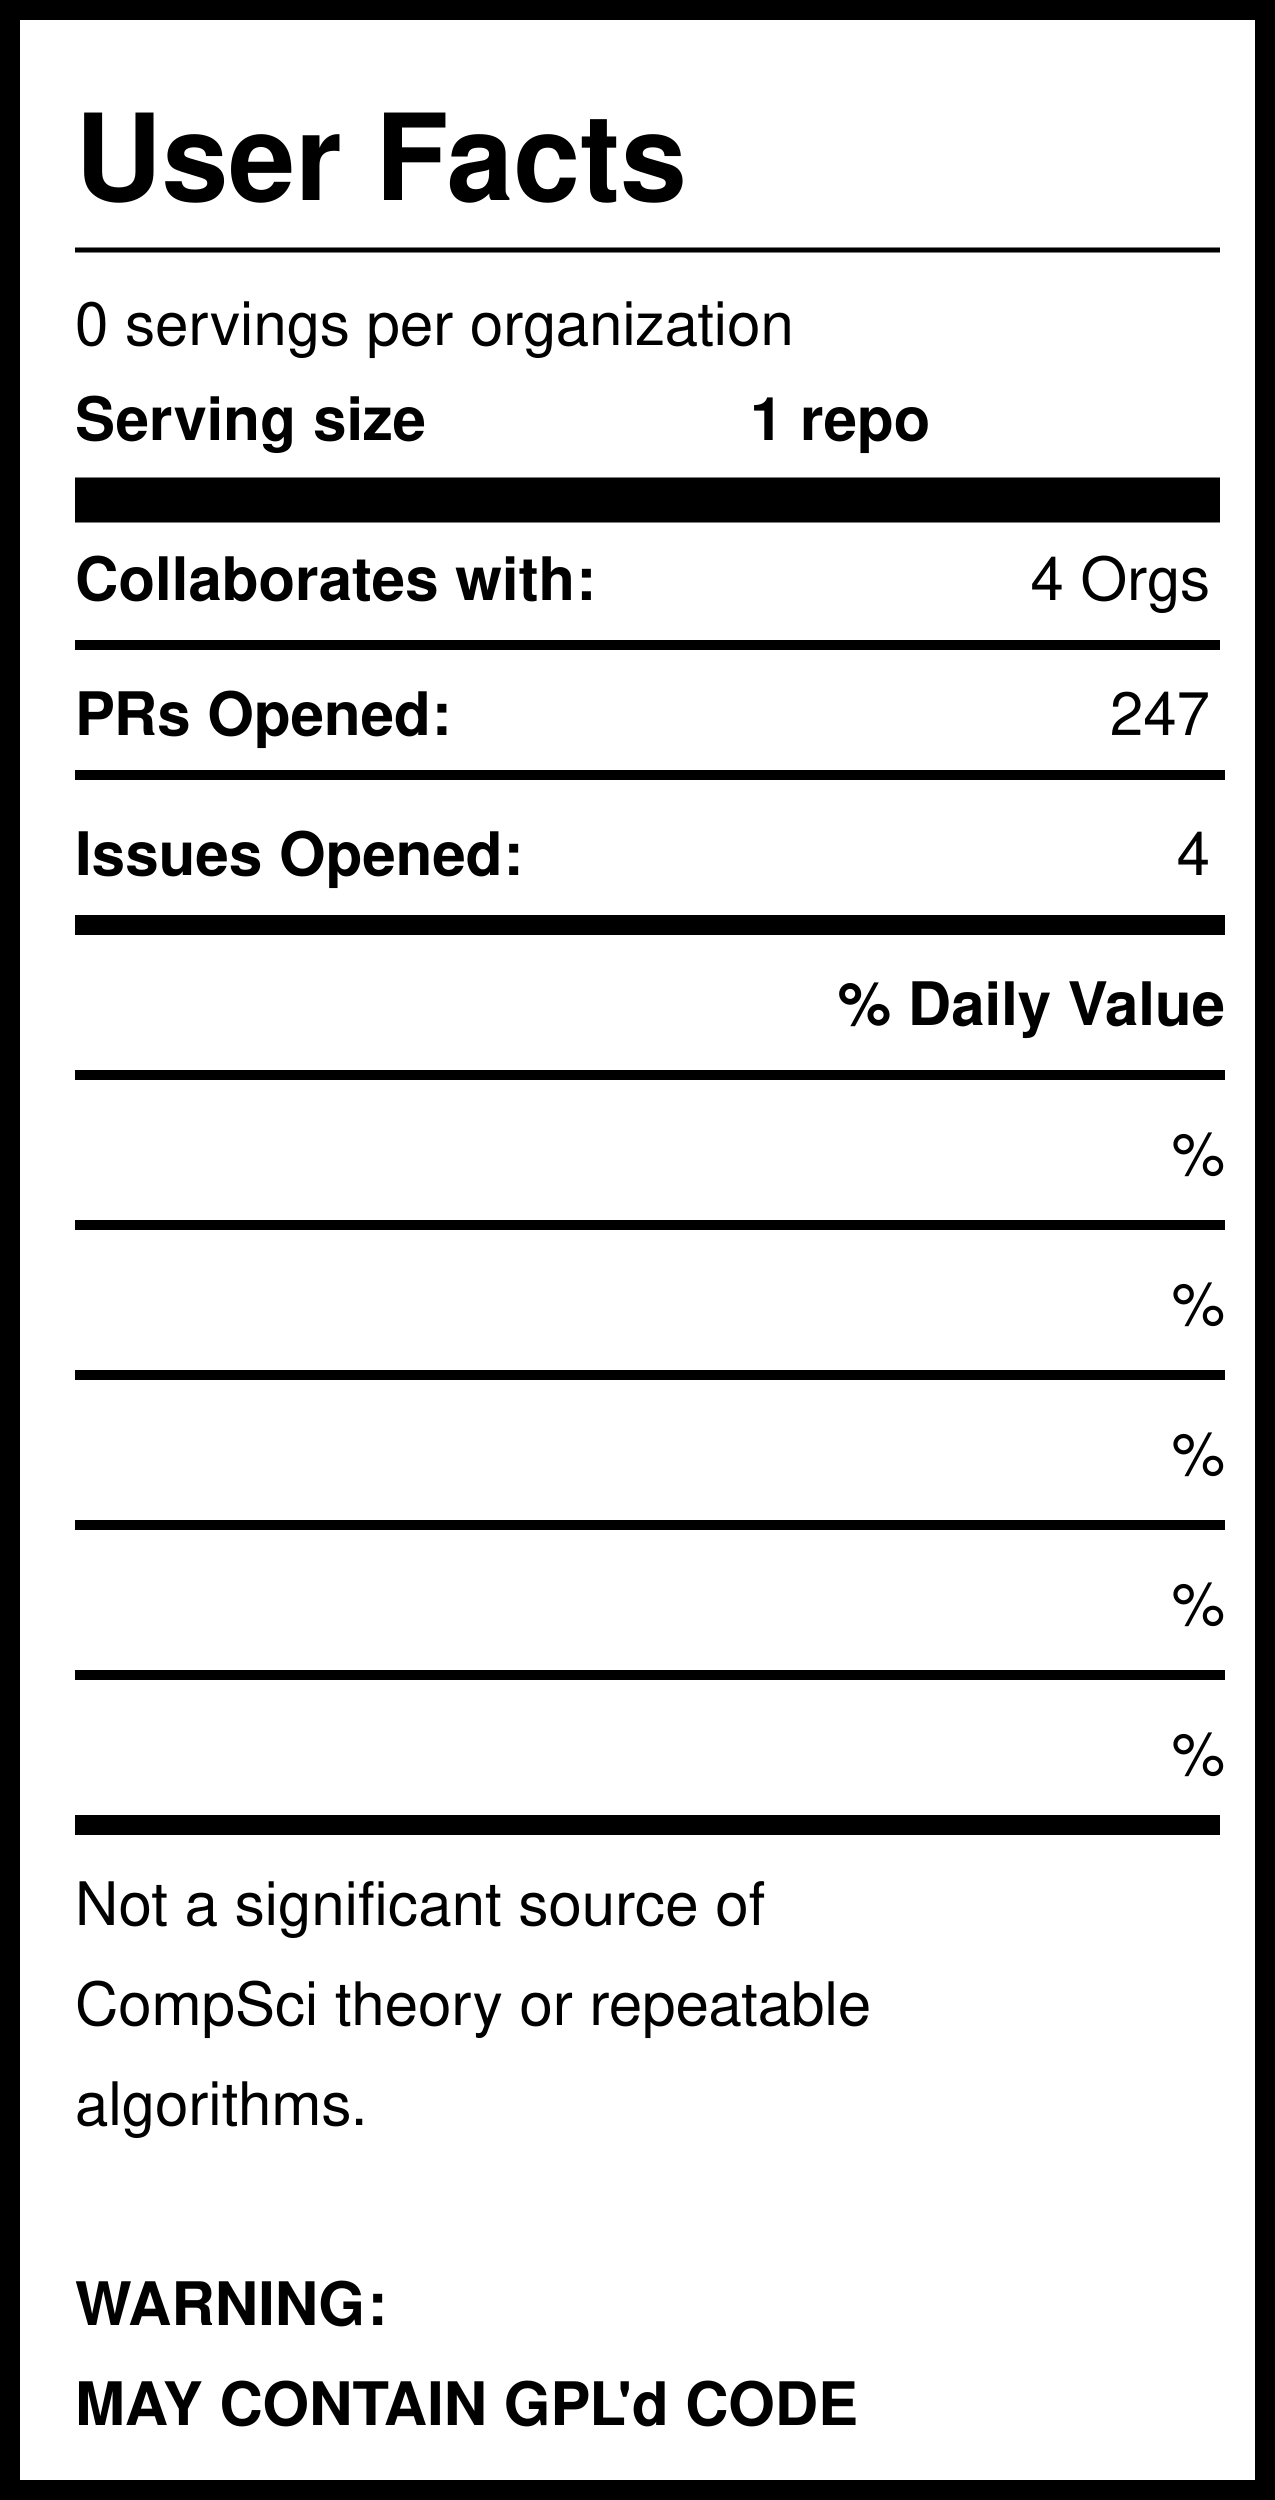
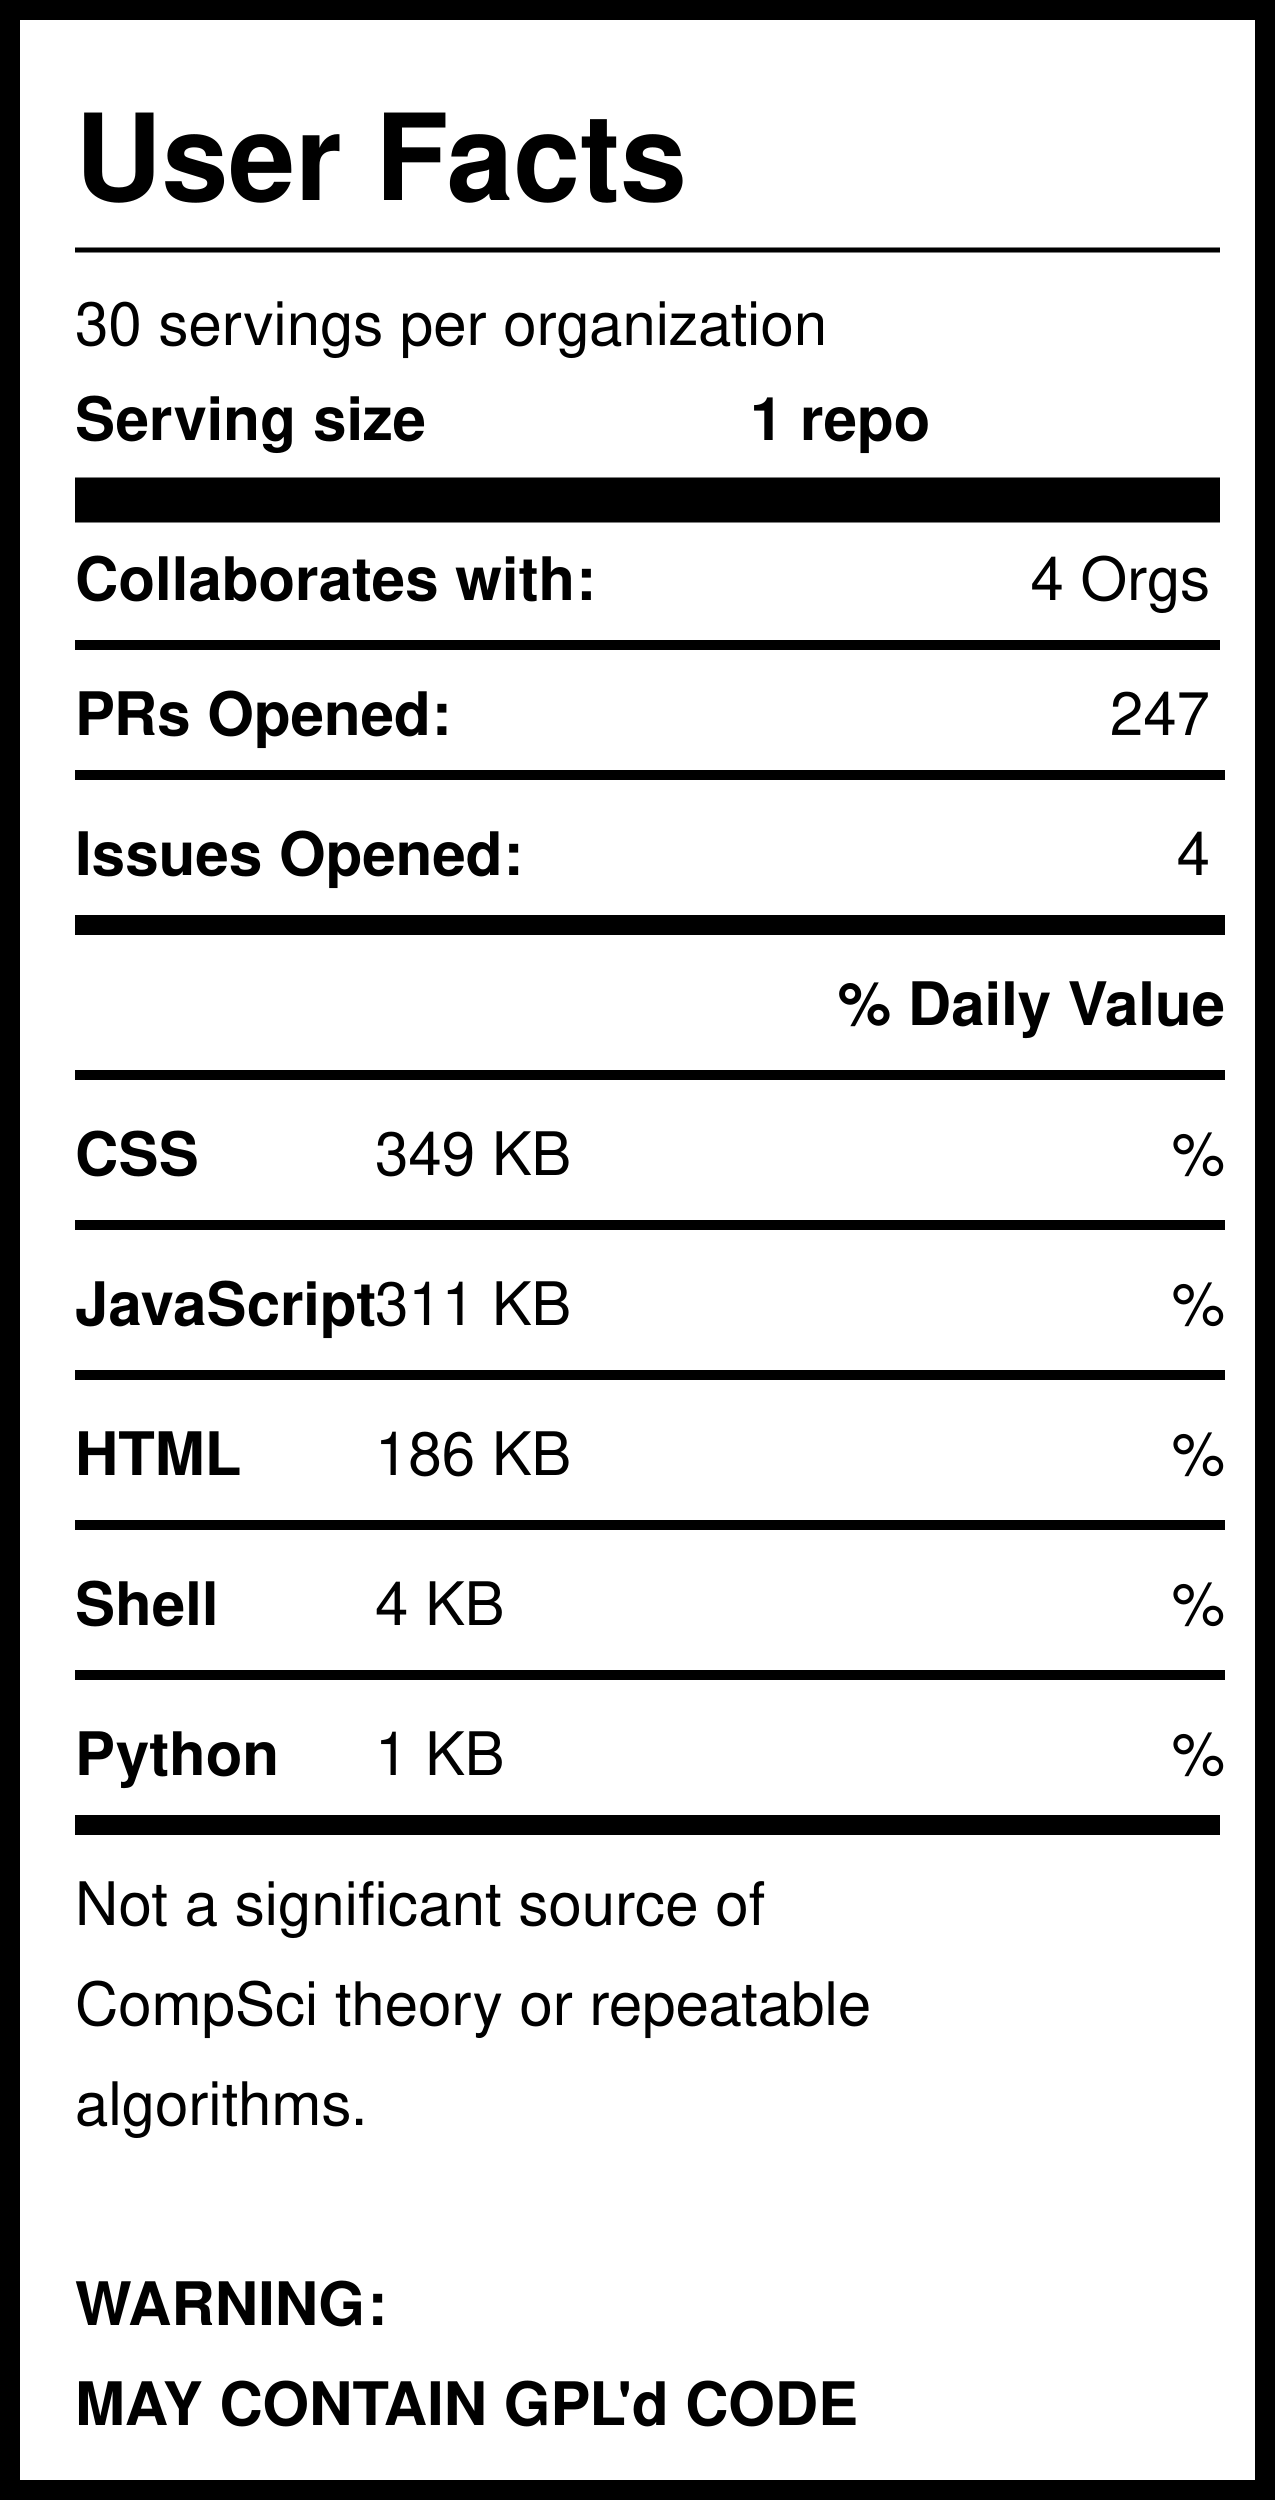
<svg xmlns="http://www.w3.org/2000/svg" version="1.1" width="255" height="500" style="background: white">
  <svg width="255" height="500">
    <rect width="255" height="500" style="fill:rgb(255,255,255);stroke-width:8;stroke:rgb(0,0,0)" />
    <text x="15" y="40" font-family="Helvetica" font-weight="bold" font-size="2em">User Facts</text>
    <line x1="15" y1="50" x2="244" y2="50" style="stroke:rgb(0,0,0);stroke-width:1" />
-     <text x="15" y="69" font-family="Helvetica" lengthAdjust="spacingAndGlyphs">0 servings per organization</text>
+     <text x="15" y="69" font-family="Helvetica" lengthAdjust="spacingAndGlyphs">30 servings per organization</text>
    <text x="15" y="88" font-family="Helvetica" font-weight="bold" lengthAdjust="spacingAndGlyphs">Serving size</text>
    <text x="150" y="88" font-family="Helvetica" font-weight="bold" lengthAdjust="spacingAndGlyphs">1 repo</text>
    <line x1="15" y1="100" x2="244" y2="100" style="stroke:rgb(0,0,0);stroke-width:9" />
    <text x="15" y="120" font-family="Helvetica" font-weight="bold" lengthAdjust="spacingAndGlyphs">Collaborates with:</text>
    <text x="242" y="120" font-family="Helvetica" text-anchor="end" lengthAdjust="spacingAndGlyphs">4 Orgs</text>
    <line x1="15" y1="129" x2="244" y2="129" style="stroke:rgb(0,0,0);stroke-width:2" />
    <text x="15" y="147" font-family="Helvetica" font-weight="bold" lengthAdjust="spacingAndGlyphs">PRs Opened:</text>
    <text x="242" y="147" font-family="Helvetica" text-anchor="end" lengthAdjust="spacingAndGlyphs">247</text>
    <text x="15" y="175" font-family="Helvetica" font-weight="bold" lengthAdjust="spacingAndGlyphs">Issues Opened:</text>
    <text x="242" y="175" font-family="Helvetica" lengthAdjust="spacingAndGlyphs" text-anchor="end">4</text>
    <line x1="15" y1="185" x2="245" y2="185" style="stroke:rgb(0,0,0);stroke-width:4" />
    <line x1="15" y1="155" x2="245" y2="155" style="stroke:rgb(0,0,0);stroke-width:2" />
    <text x="245" y="205" font-family="Helvetica" font-weight="bold" text-anchor="end" lengthAdjust="spacingAndGlyphs">% Daily Value</text>
    <line x1="15" y1="215" x2="245" y2="215" style="stroke:rgb(0,0,0);stroke-width:2" />
-     <text x="15" y="235" font-family="Helvetica" font-weight="bold" lengthAdjust="spacingAndGlyphs" />
-     <text x="75" y="235" font-family="Helvetica" lengthAdjust="spacingAndGlyphs" />
+     <text x="15" y="235" font-family="Helvetica" font-weight="bold" lengthAdjust="spacingAndGlyphs">CSS</text>
+     <text x="75" y="235" font-family="Helvetica" lengthAdjust="spacingAndGlyphs">349 KB</text>
    <text x="245" y="235" font-family="Helvetica" lengthAdjust="spacingAndGlyphs" text-anchor="end">%</text>
    <line x1="15" y1="245" x2="245" y2="245" style="stroke:rgb(0,0,0);stroke-width:2" />
-     <text x="15" y="265" font-family="Helvetica" font-weight="bold" lengthAdjust="spacingAndGlyphs" />
-     <text x="75" y="265" font-family="Helvetica" lengthAdjust="spacingAndGlyphs" />
+     <text x="15" y="265" font-family="Helvetica" font-weight="bold" lengthAdjust="spacingAndGlyphs">JavaScript</text>
+     <text x="75" y="265" font-family="Helvetica" lengthAdjust="spacingAndGlyphs">311 KB</text>
    <text x="245" y="265" font-family="Helvetica" lengthAdjust="spacingAndGlyphs" text-anchor="end">%</text>
    <line x1="15" y1="275" x2="245" y2="275" style="stroke:rgb(0,0,0);stroke-width:2" />
-     <text x="15" y="295" font-family="Helvetica" font-weight="bold" lengthAdjust="spacingAndGlyphs" />
-     <text x="75" y="295" font-family="Helvetica" lengthAdjust="spacingAndGlyphs" />
+     <text x="15" y="295" font-family="Helvetica" font-weight="bold" lengthAdjust="spacingAndGlyphs">HTML</text>
+     <text x="75" y="295" font-family="Helvetica" lengthAdjust="spacingAndGlyphs">186 KB</text>
    <text x="245" y="295" font-family="Helvetica" lengthAdjust="spacingAndGlyphs" text-anchor="end">%</text>
    <line x1="15" y1="305" x2="245" y2="305" style="stroke:rgb(0,0,0);stroke-width:2" />
-     <text x="15" y="325" font-family="Helvetica" font-weight="bold" lengthAdjust="spacingAndGlyphs" />
-     <text x="75" y="325" font-family="Helvetica" lengthAdjust="spacingAndGlyphs" />
+     <text x="15" y="325" font-family="Helvetica" font-weight="bold" lengthAdjust="spacingAndGlyphs">Shell</text>
+     <text x="75" y="325" font-family="Helvetica" lengthAdjust="spacingAndGlyphs">4 KB</text>
    <text x="245" y="325" font-family="Helvetica" lengthAdjust="spacingAndGlyphs" text-anchor="end">%</text>
    <line x1="15" y1="335" x2="245" y2="335" style="stroke:rgb(0,0,0);stroke-width:2" />
-     <text x="15" y="355" font-family="Helvetica" font-weight="bold" lengthAdjust="spacingAndGlyphs" />
-     <text x="75" y="355" font-family="Helvetica" lengthAdjust="spacingAndGlyphs" />
+     <text x="15" y="355" font-family="Helvetica" font-weight="bold" lengthAdjust="spacingAndGlyphs">Python</text>
+     <text x="75" y="355" font-family="Helvetica" lengthAdjust="spacingAndGlyphs">1 KB</text>
    <text x="245" y="355" font-family="Helvetica" lengthAdjust="spacingAndGlyphs" text-anchor="end">%</text>
    <line x1="15" y1="365" x2="244" y2="365" style="stroke:rgb(0,0,0);stroke-width:4" />
    <text id="Warning1" x="15" y="385" font-family="Helvetica" lengthAdjust="spacingAndGlyphs">Not a significant source of </text>
    <text id="Warning2" x="15" y="405" font-family="Helvetica" lengthAdjust="spacingAndGlyphs">CompSci theory or repeatable</text>
    <text id="Warning3" x="15" y="425" font-family="Helvetica" lengthAdjust="spacingAndGlyphs">algorithms. </text>
    <text id="GPL1" x="15" y="465" font-family="Helvetica" font-weight="bold" lengthAdjust="spacingAndGlyphs">WARNING:</text>
    <text id="GPL2" x="15" y="485" font-family="Helvetica" font-weight="bold" lengthAdjust="spacingAndGlyphs">MAY CONTAIN GPL'd CODE</text>
  </svg>
</svg>
